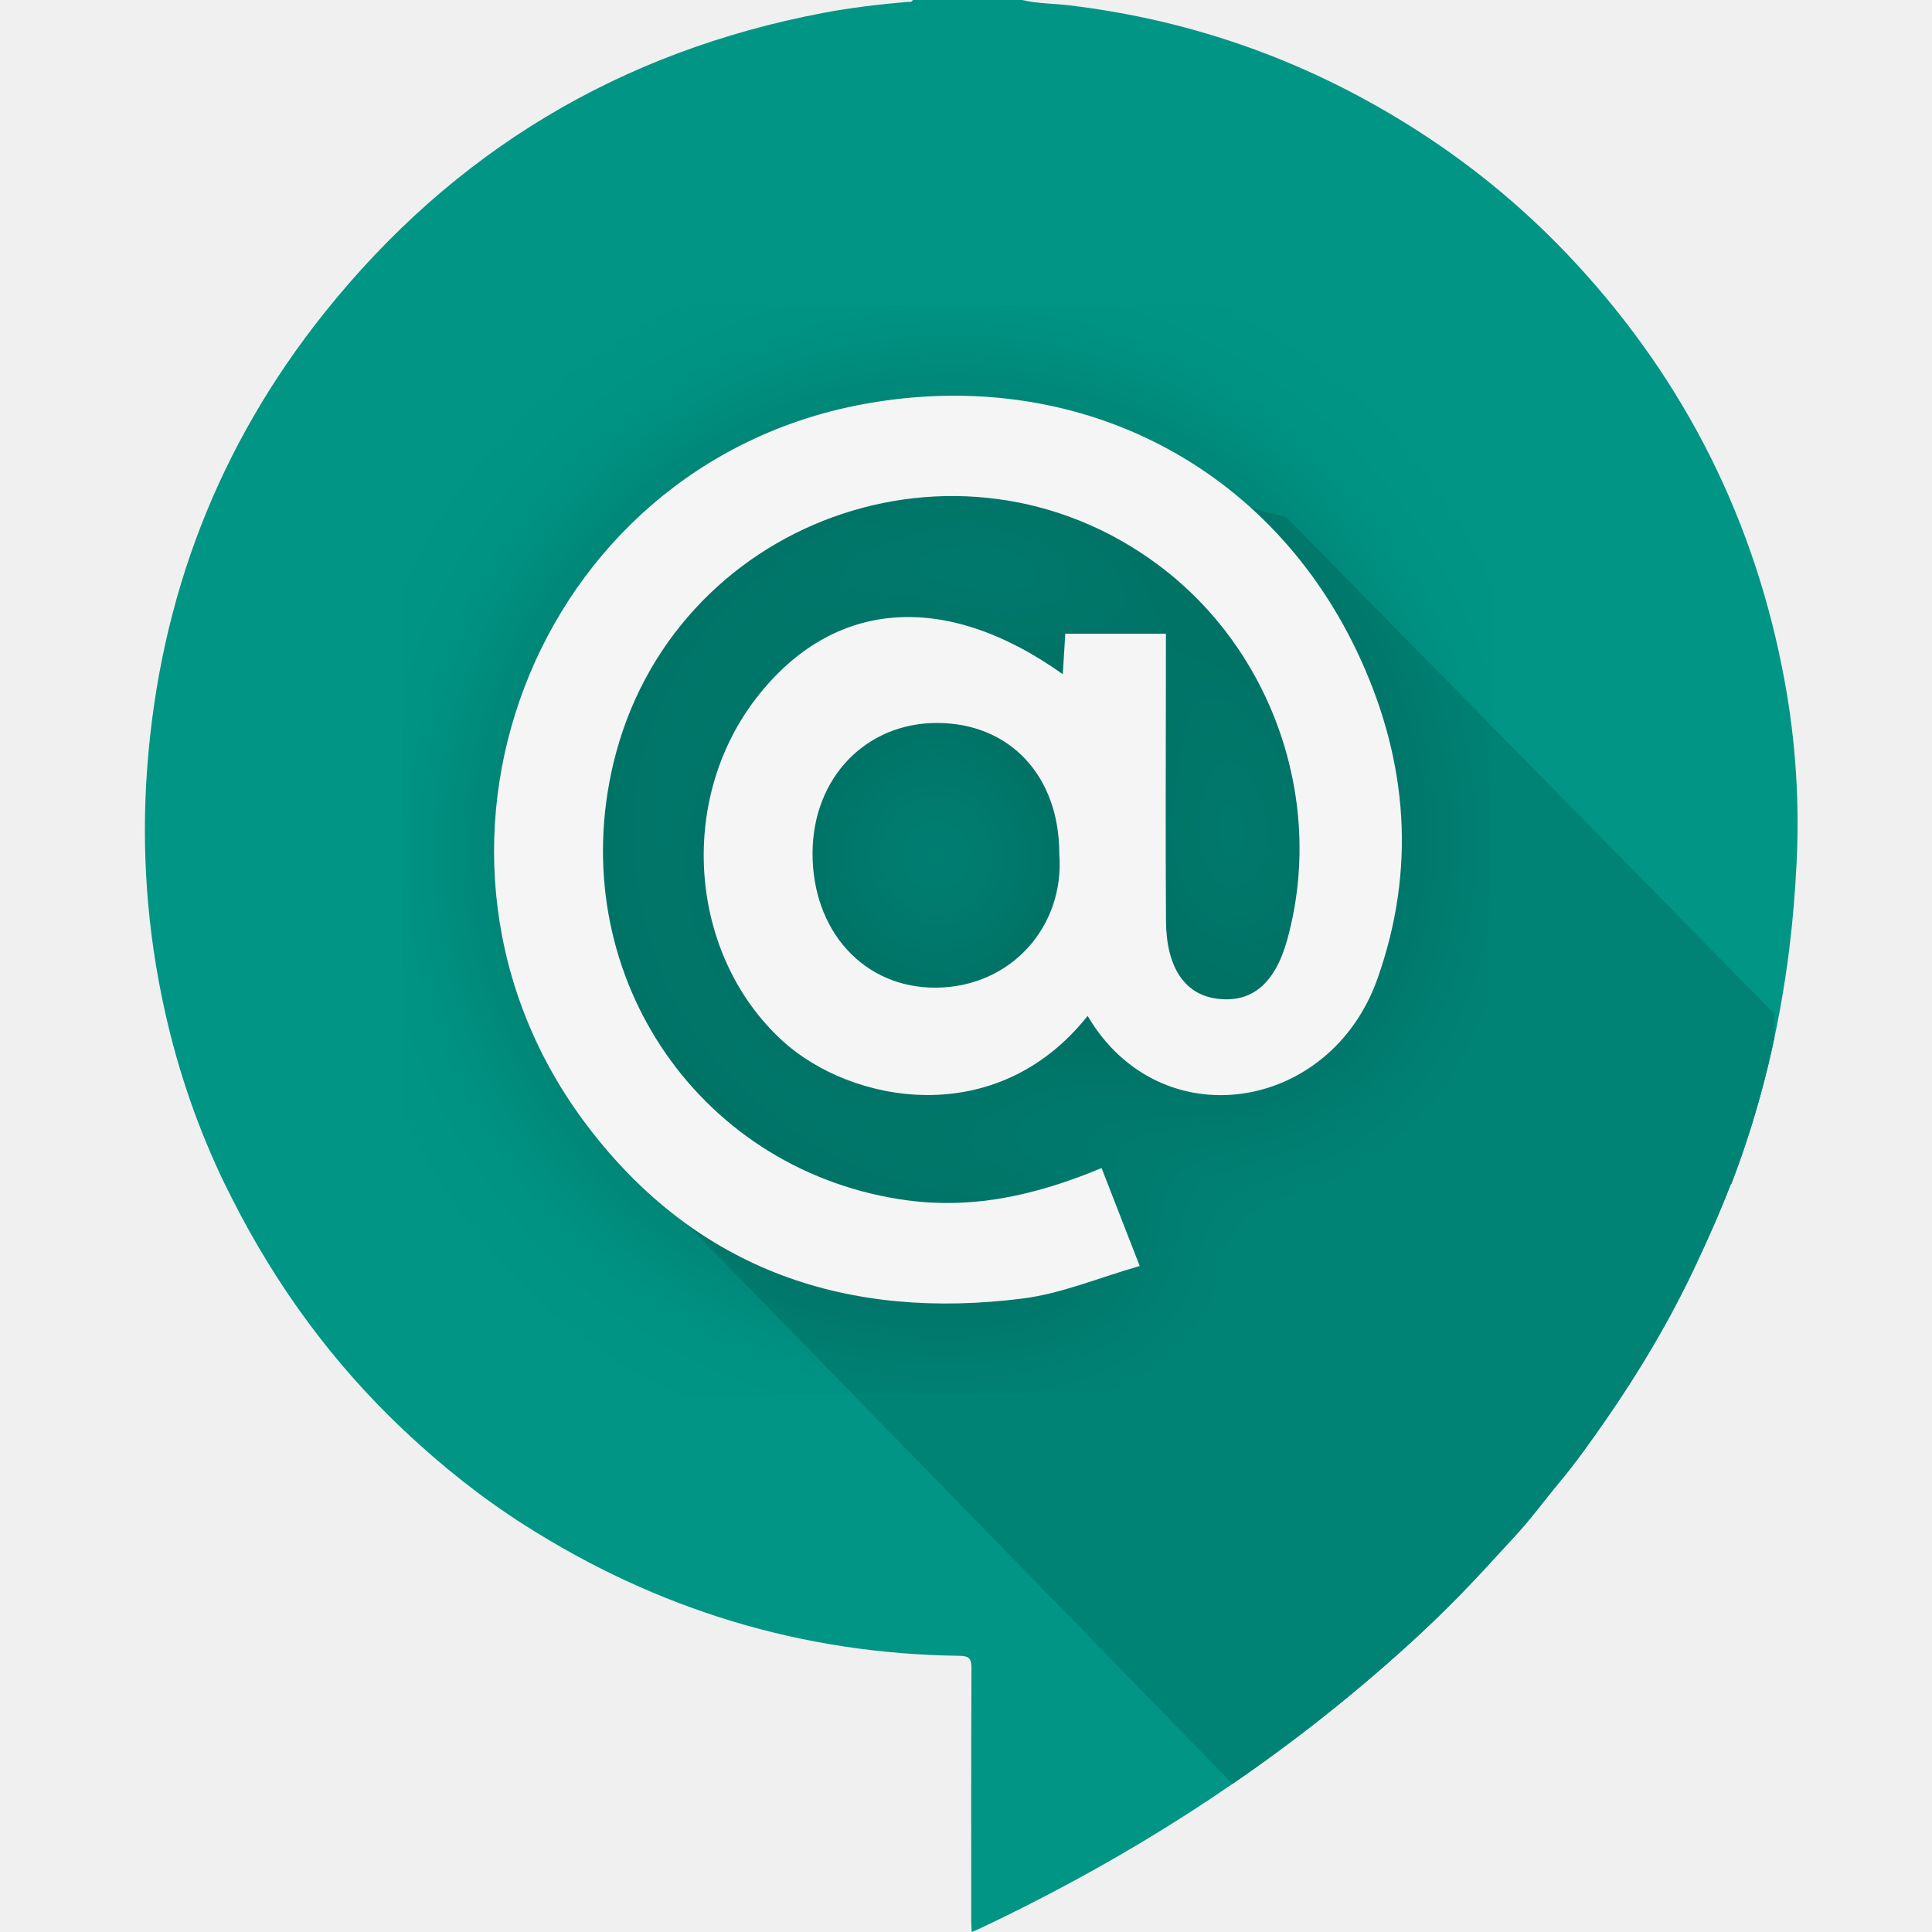
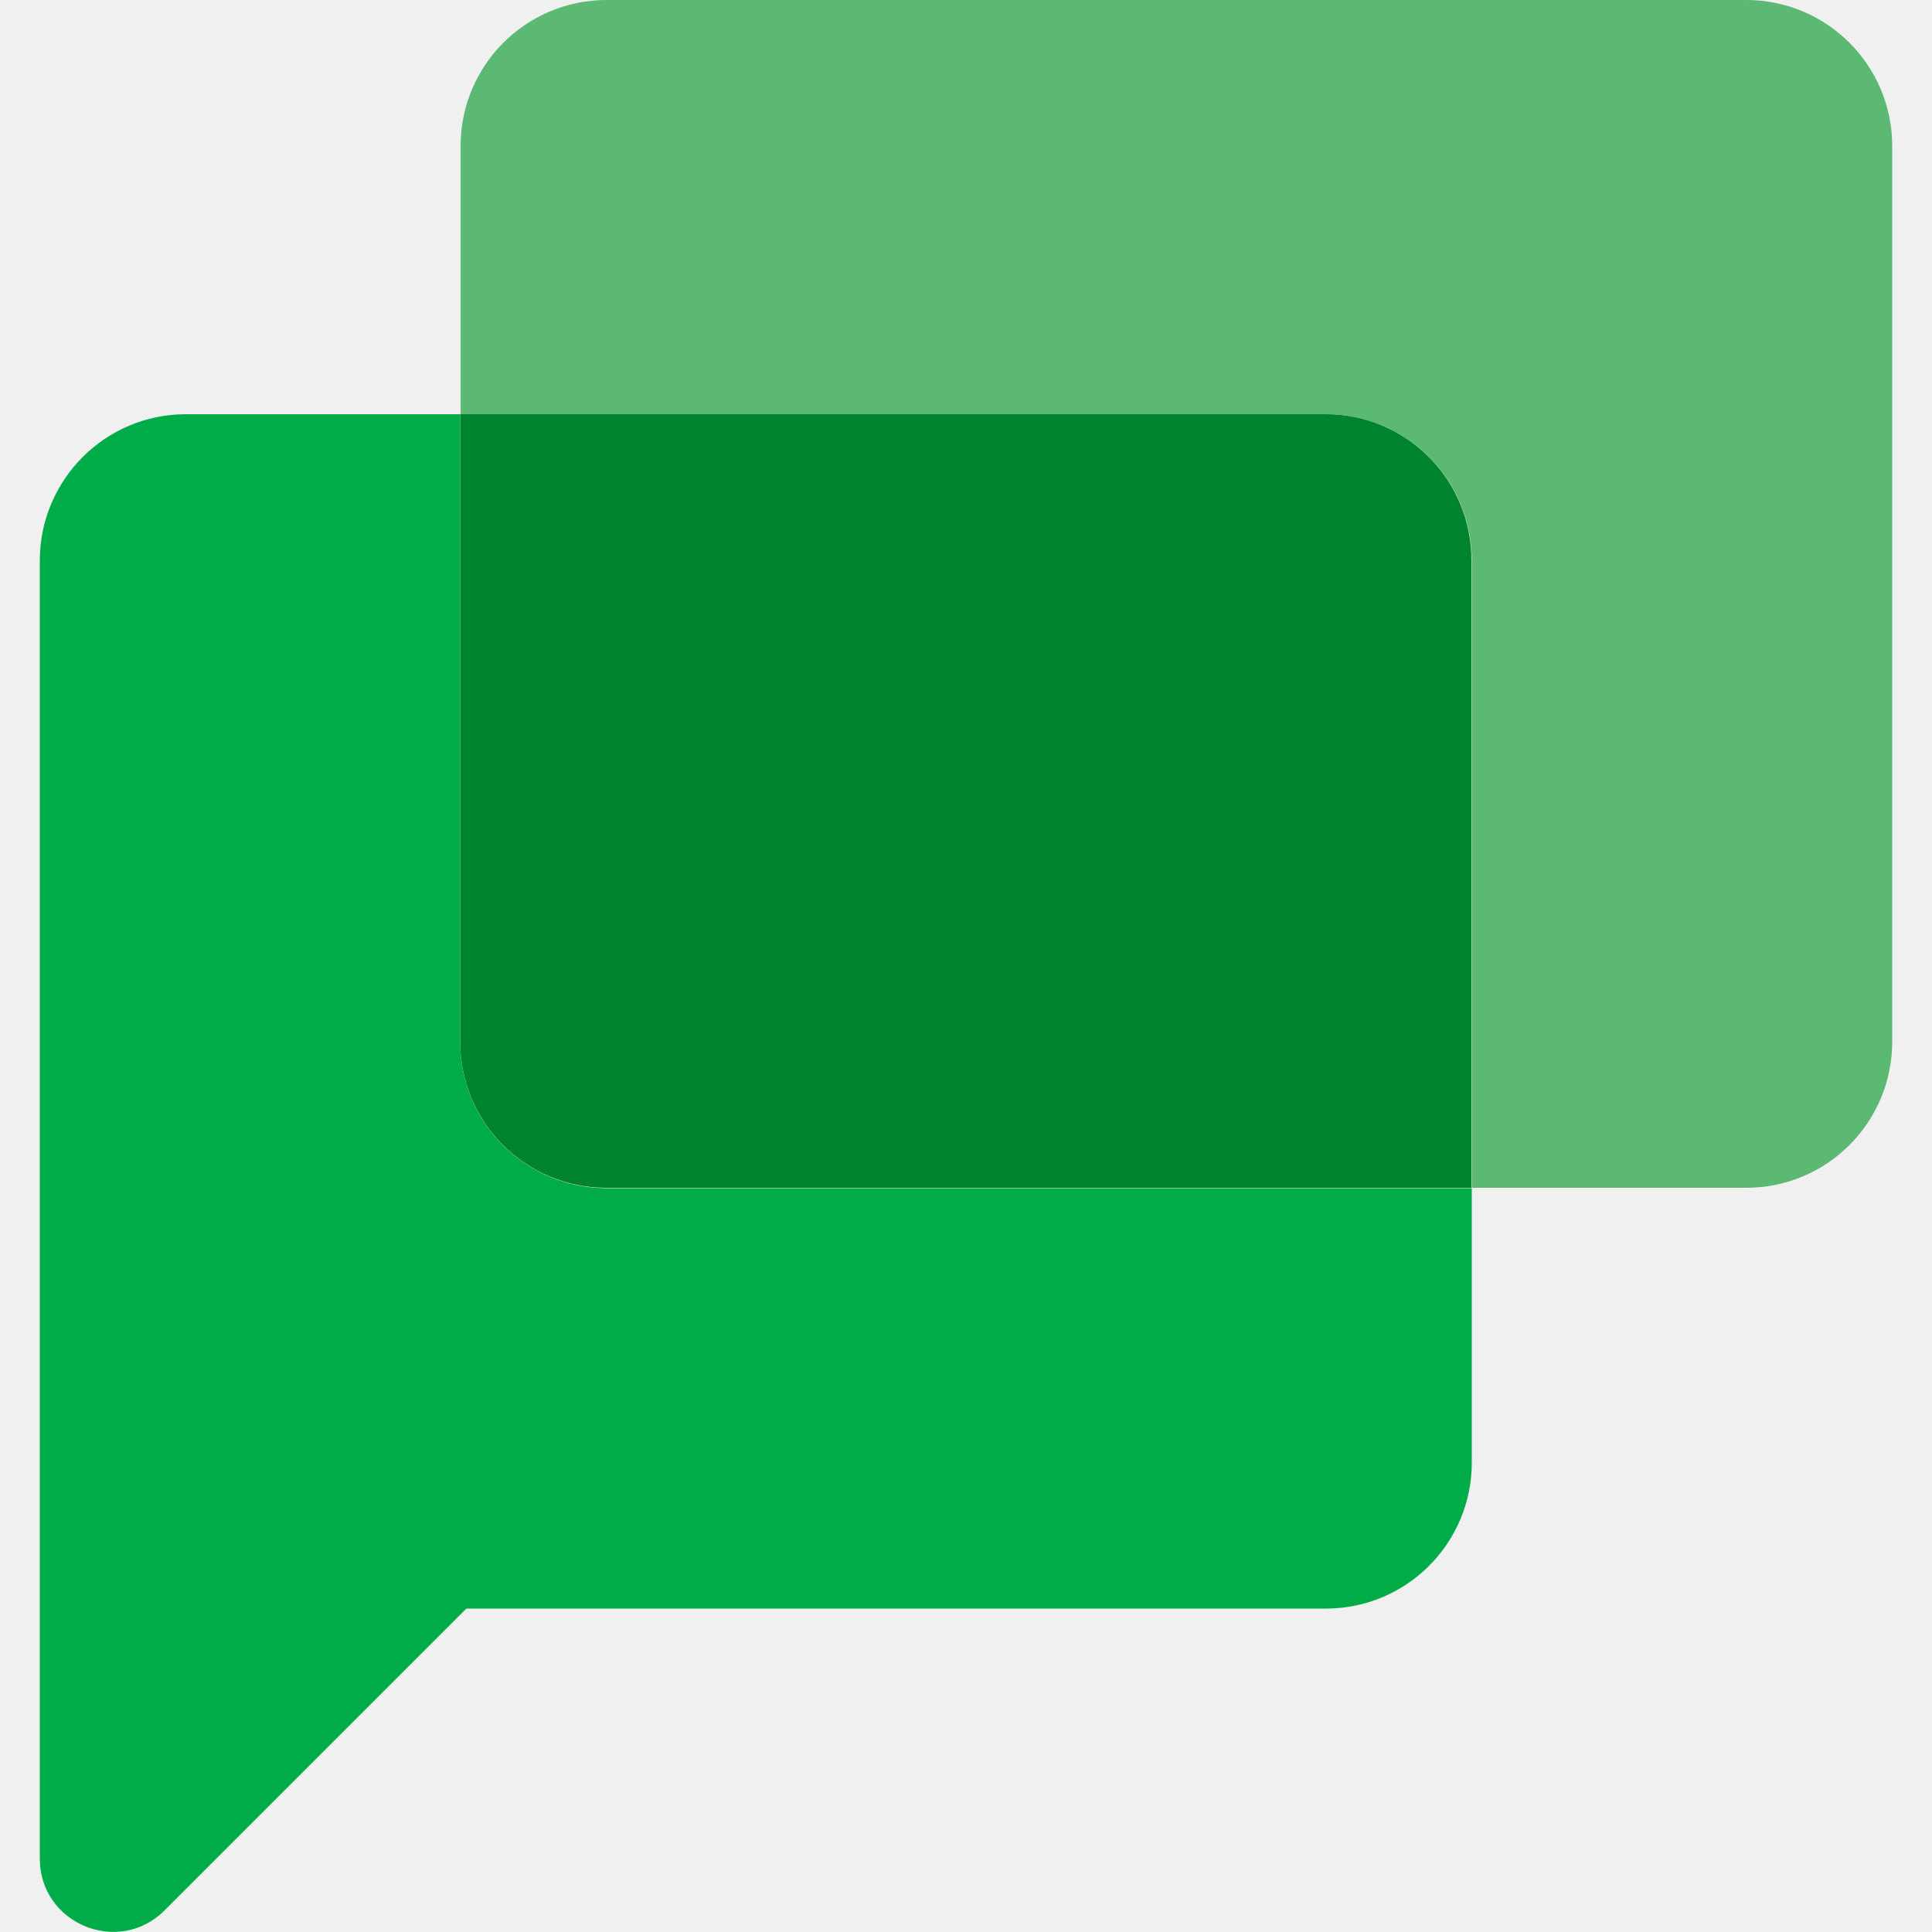
- <svg xmlns="http://www.w3.org/2000/svg" xmlns:xlink="http://www.w3.org/1999/xlink" width="80px" height="80px" viewBox="0 0 80 80" version="1.1">
-   <defs>
-     <path d="M67.902,28.22 C66.691,21.601 63.8,15.818 59.234,10.884 C57.306,8.801 55.147,6.991 52.763,5.454 C48.323,2.592 43.485,0.839 38.24,0.217 C37.601,0.141 36.952,0.151 36.322,0 L31.795,0 C31.746,0.114 31.641,0.073 31.558,0.08 C30.393,0.183 29.233,0.316 28.083,0.535 C19.678,2.132 12.776,6.269 7.434,12.954 C3.039,18.451 0.619,24.757 0.096,31.788 C-0.157,35.196 0.089,38.572 0.834,41.902 C1.387,44.381 2.213,46.774 3.324,49.063 C3.421,49.257 3.518,49.452 3.617,49.646 C5.441,53.25 7.789,56.46 10.731,59.233 C12.28,60.693 13.934,62.014 15.727,63.155 C21.217,66.649 27.21,68.481 33.721,68.563 C34.121,68.569 34.229,68.668 34.227,69.077 C34.209,72.571 34.216,76.066 34.217,79.561 C34.218,79.696 34.228,79.831 34.236,80 C34.348,79.953 34.419,79.928 34.487,79.896 C41.032,76.812 47.042,72.916 52.4,68.032 C53.466,67.06 54.486,66.042 55.468,64.982 C55.888,64.528 56.304,64.067 56.725,63.614 C57.376,62.917 57.938,62.138 58.552,61.404 C59.259,60.557 59.895,59.657 60.522,58.751 C61.908,56.749 63.146,54.66 64.186,52.453 C64.712,51.337 65.214,50.213 65.657,49.063 C65.672,49.041 65.692,49.022 65.701,48.998 C66.91,45.847 67.684,42.587 68.097,39.241 C68.241,38.077 68.334,36.904 68.393,35.732 C68.518,33.211 68.356,30.703 67.902,28.22" id="path-1" />
-     <path d="M37.863,35.354 C37.867,32.138 35.822,29.944 32.815,29.936 C29.856,29.928 27.662,32.207 27.646,35.307 C27.629,38.545 29.769,40.916 32.754,40.897 C35.891,40.876 38.095,38.333 37.863,35.354 M39.036,42.067 C35.233,46.851 29.228,45.669 26.418,43.113 C22.541,39.586 22.011,33.183 25.317,28.904 C28.473,24.821 33.115,24.434 38.008,27.917 C38.041,27.374 38.071,26.886 38.111,26.239 L42.278,26.239 C42.278,26.831 42.278,27.41 42.277,27.988 C42.276,31.37 42.258,34.752 42.281,38.133 C42.294,40.061 43.059,41.178 44.388,41.353 C45.832,41.542 46.796,40.734 47.301,38.912 C48.874,33.225 46.725,26.956 41.986,23.411 C33.707,17.218 21.798,21.542 19.398,31.613 C17.36,40.168 22.766,48.316 31.237,49.656 C34.161,50.119 36.84,49.519 39.614,48.367 C40.115,49.654 40.591,50.876 41.193,52.423 C39.499,52.907 37.957,53.564 36.359,53.767 C29.149,54.683 22.898,52.636 18.339,46.645 C9.826,35.459 16.069,19.253 29.759,16.733 C38.554,15.115 46.677,19.232 50.35,27.322 C52.285,31.583 52.638,36.006 51.039,40.524 C49.076,46.069 42.036,47.165 39.036,42.067" id="path-3" />
-     <filter x="-23.9%" y="-23.9%" width="147.9%" height="147.9%" filterUnits="objectBoundingBox" id="filter-4">
-       <feOffset dx="0" dy="0" in="SourceAlpha" result="shadowOffsetOuter1" />
-       <feGaussianBlur stdDeviation="3" in="shadowOffsetOuter1" result="shadowBlurOuter1" />
-       <feColorMatrix values="0 0 0 0 0   0 0 0 0 0   0 0 0 0 0  0 0 0 0.234 0" type="matrix" in="shadowBlurOuter1" />
-     </filter>
-   </defs>
-   <g id="icons" stroke="none" stroke-width="1" fill="none" fill-rule="evenodd">
-     <g id="hangoutschat">
-       <g id="Group-11" transform="translate(6, 0)">
-         <mask id="mask-2" fill="white">
-           <use xlink:href="#path-1" />
-         </mask>
-         <use id="Fill-1" fill="#009585" xlink:href="#path-1" />
-         <polygon id="Path-2" fill="#008375" mask="url(#mask-2)" points="18.313 46.448 47.257 76.145 67.47 54.424 67.47 41.975 47.257 21.412 35.175 18.313 24.079 21.412 18.313 29.394" />
-         <g id="Fill-1" mask="url(#mask-2)">
-           <use fill="black" fill-opacity="1" filter="url(#filter-4)" xlink:href="#path-3" />
-           <use fill="#F5F5F5" fill-rule="evenodd" xlink:href="#path-3" />
-         </g>
-       </g>
-     </g>
+ <svg xmlns="http://www.w3.org/2000/svg" width="80px" height="80px" version="1.1" id="Livello_1" x="0px" y="0px" viewBox="0 0 479.4 500" enable-background="new 0 0 479.4 500" xml:space="preserve">
+   <g>
+     <path fill="#00AC47" d="M108.8,269.7V107.2h-71C16.9,107.2,0,124.2,0,145.1V481c0,16.9,20.4,25.3,32.3,13.4l78.1-78.1h222.4   c20.9,0,37.8-16.9,37.8-37.8v-71H146.7C125.8,307.5,108.8,290.6,108.8,269.7z" />
+     <path fill="#5BB974" d="M441.6,0H146.7c-20.9,0-37.8,16.9-37.8,37.8v69.4h223.9c20.9,0,37.8,16.9,37.8,37.8v162.4h71   c20.9,0,37.8-16.9,37.8-37.8V37.8C479.4,16.9,462.5,0,441.6,0z" />
+     <path fill="#00832D" d="M332.8,107.2H108.8v162.4c0,20.9,16.9,37.8,37.8,37.8h223.9V145.1C370.6,124.2,353.7,107.2,332.8,107.2z" />
  </g>
</svg>
